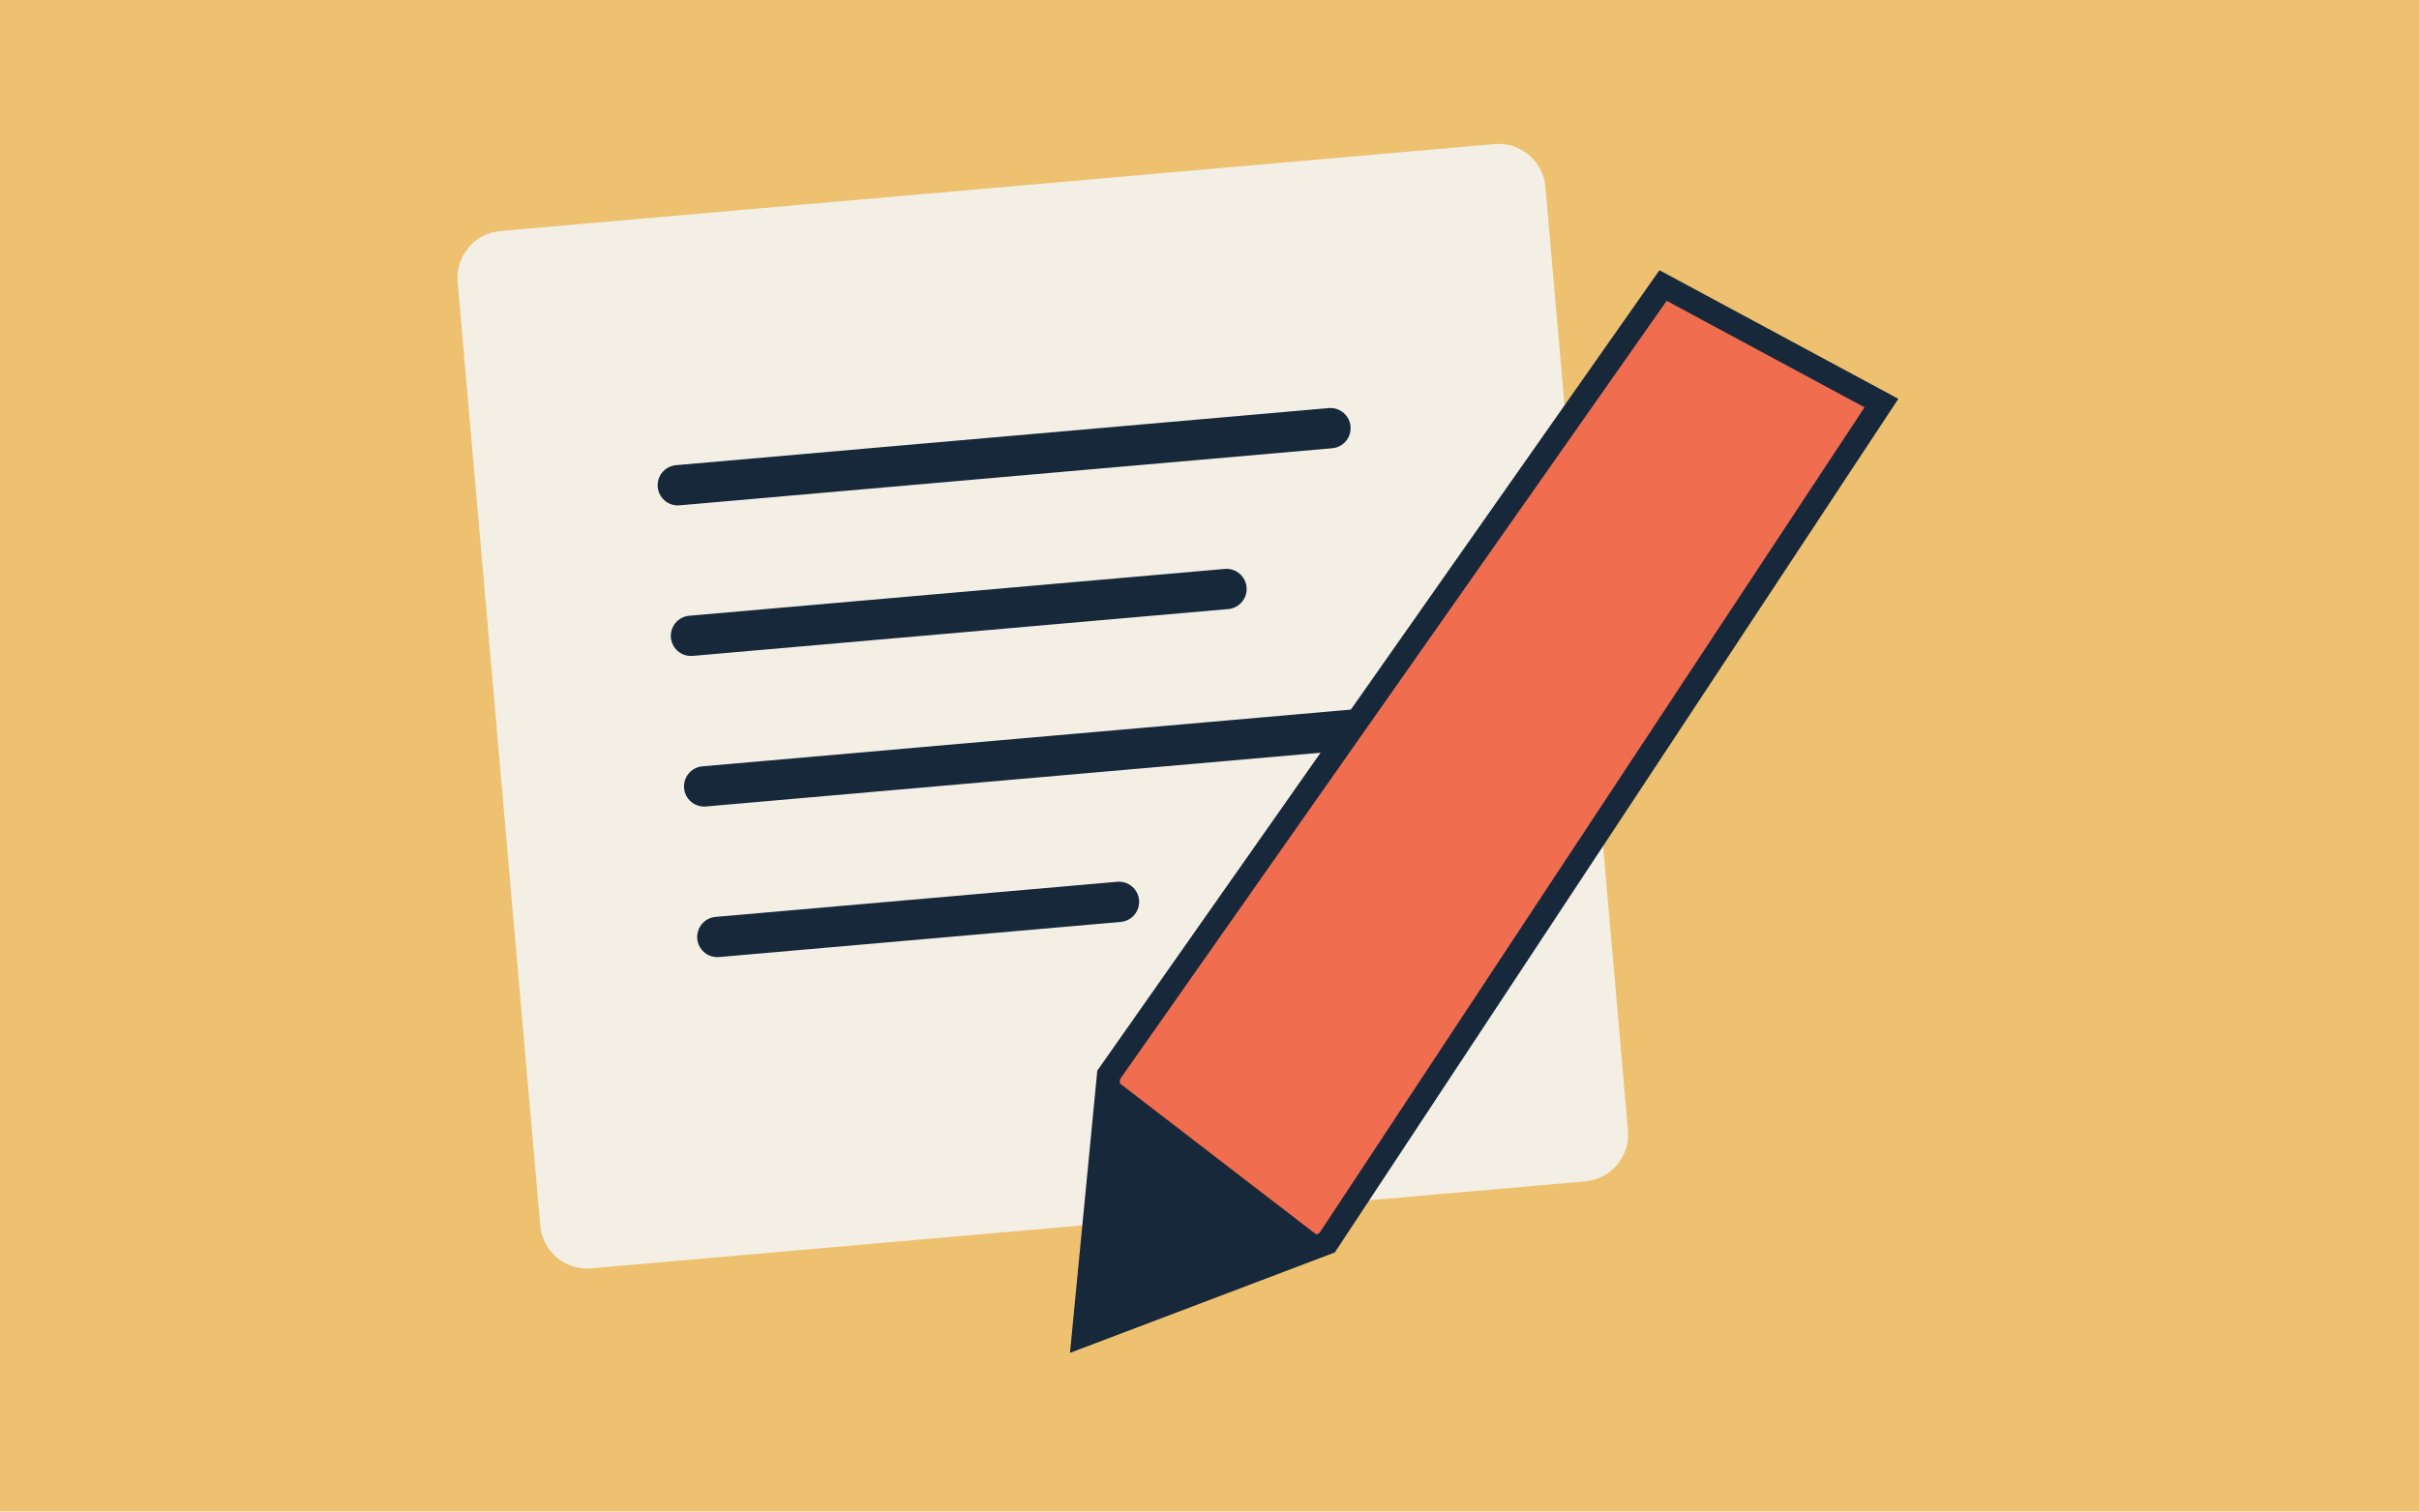
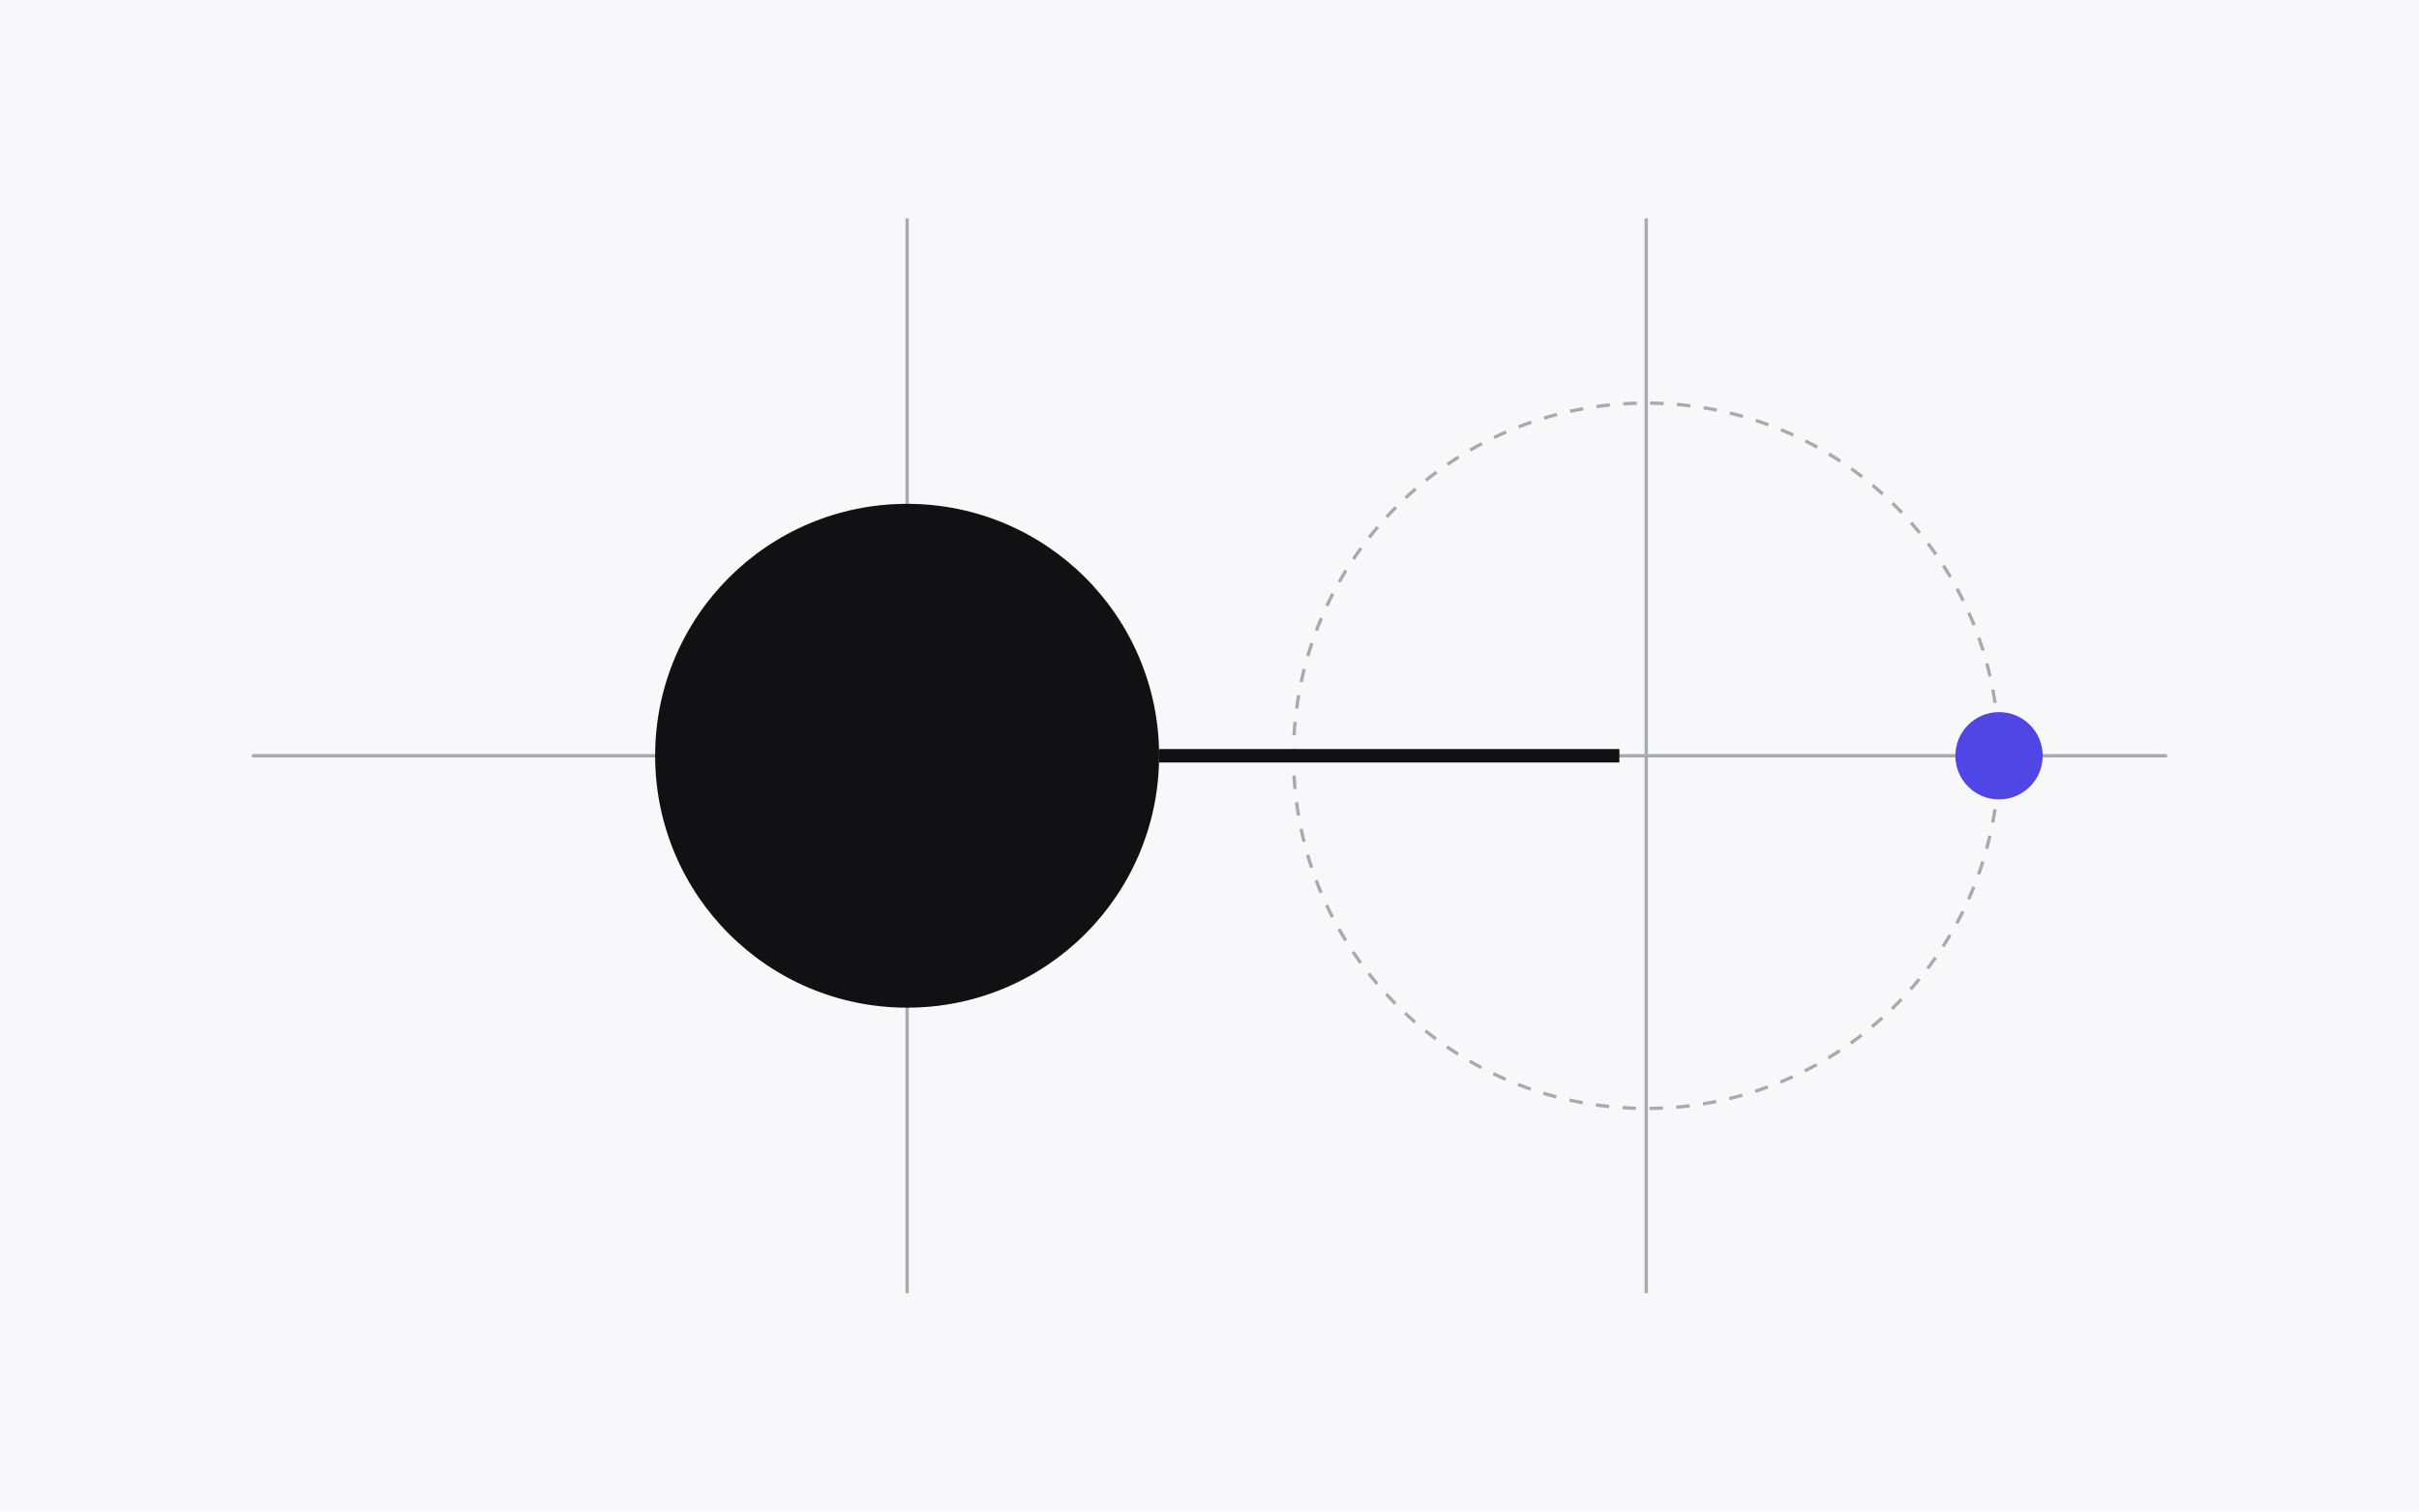
- <svg xmlns="http://www.w3.org/2000/svg" viewBox="0 0 1440 900" role="img" aria-labelledby="title">
-   <rect width="1440" height="900" fill="#edc16f" />
-   <rect x="270" y="140" width="650" height="620" rx="28" fill="#f4efe5" transform="rotate(-5 270 140)" />
-   <path d="M390 300h390M390 390h320M390 480h400M390 570h240" stroke="#17283b" stroke-width="24" stroke-linecap="round" transform="rotate(-5 270 140)" />
-   <path d="m990 170 130 70-330 500-145 55 15-155z" fill="#f06d4f" stroke="#17283b" stroke-width="14" />
-   <path d="m645 795 145-55-130-100z" fill="#17283b" />
+ <svg xmlns="http://www.w3.org/2000/svg" viewBox="0 0 1440 900" role="img" aria-labelledby="title desc">
+   <rect width="1440" height="900" fill="#f8f8fa" />
+   <g fill="none" stroke="#a9a9b0" stroke-width="2">
+     <path d="M150 450h1140M540 130v640M980 130v640" />
+     <circle cx="980" cy="450" r="210" stroke-dasharray="8 8" />
+   </g>
+   <circle cx="540" cy="450" r="150" fill="#111113" />
+   <circle cx="1190" cy="450" r="26" fill="#4f46e5" />
+   <path d="M690 450h274" stroke="#111113" stroke-width="8" />
</svg>
